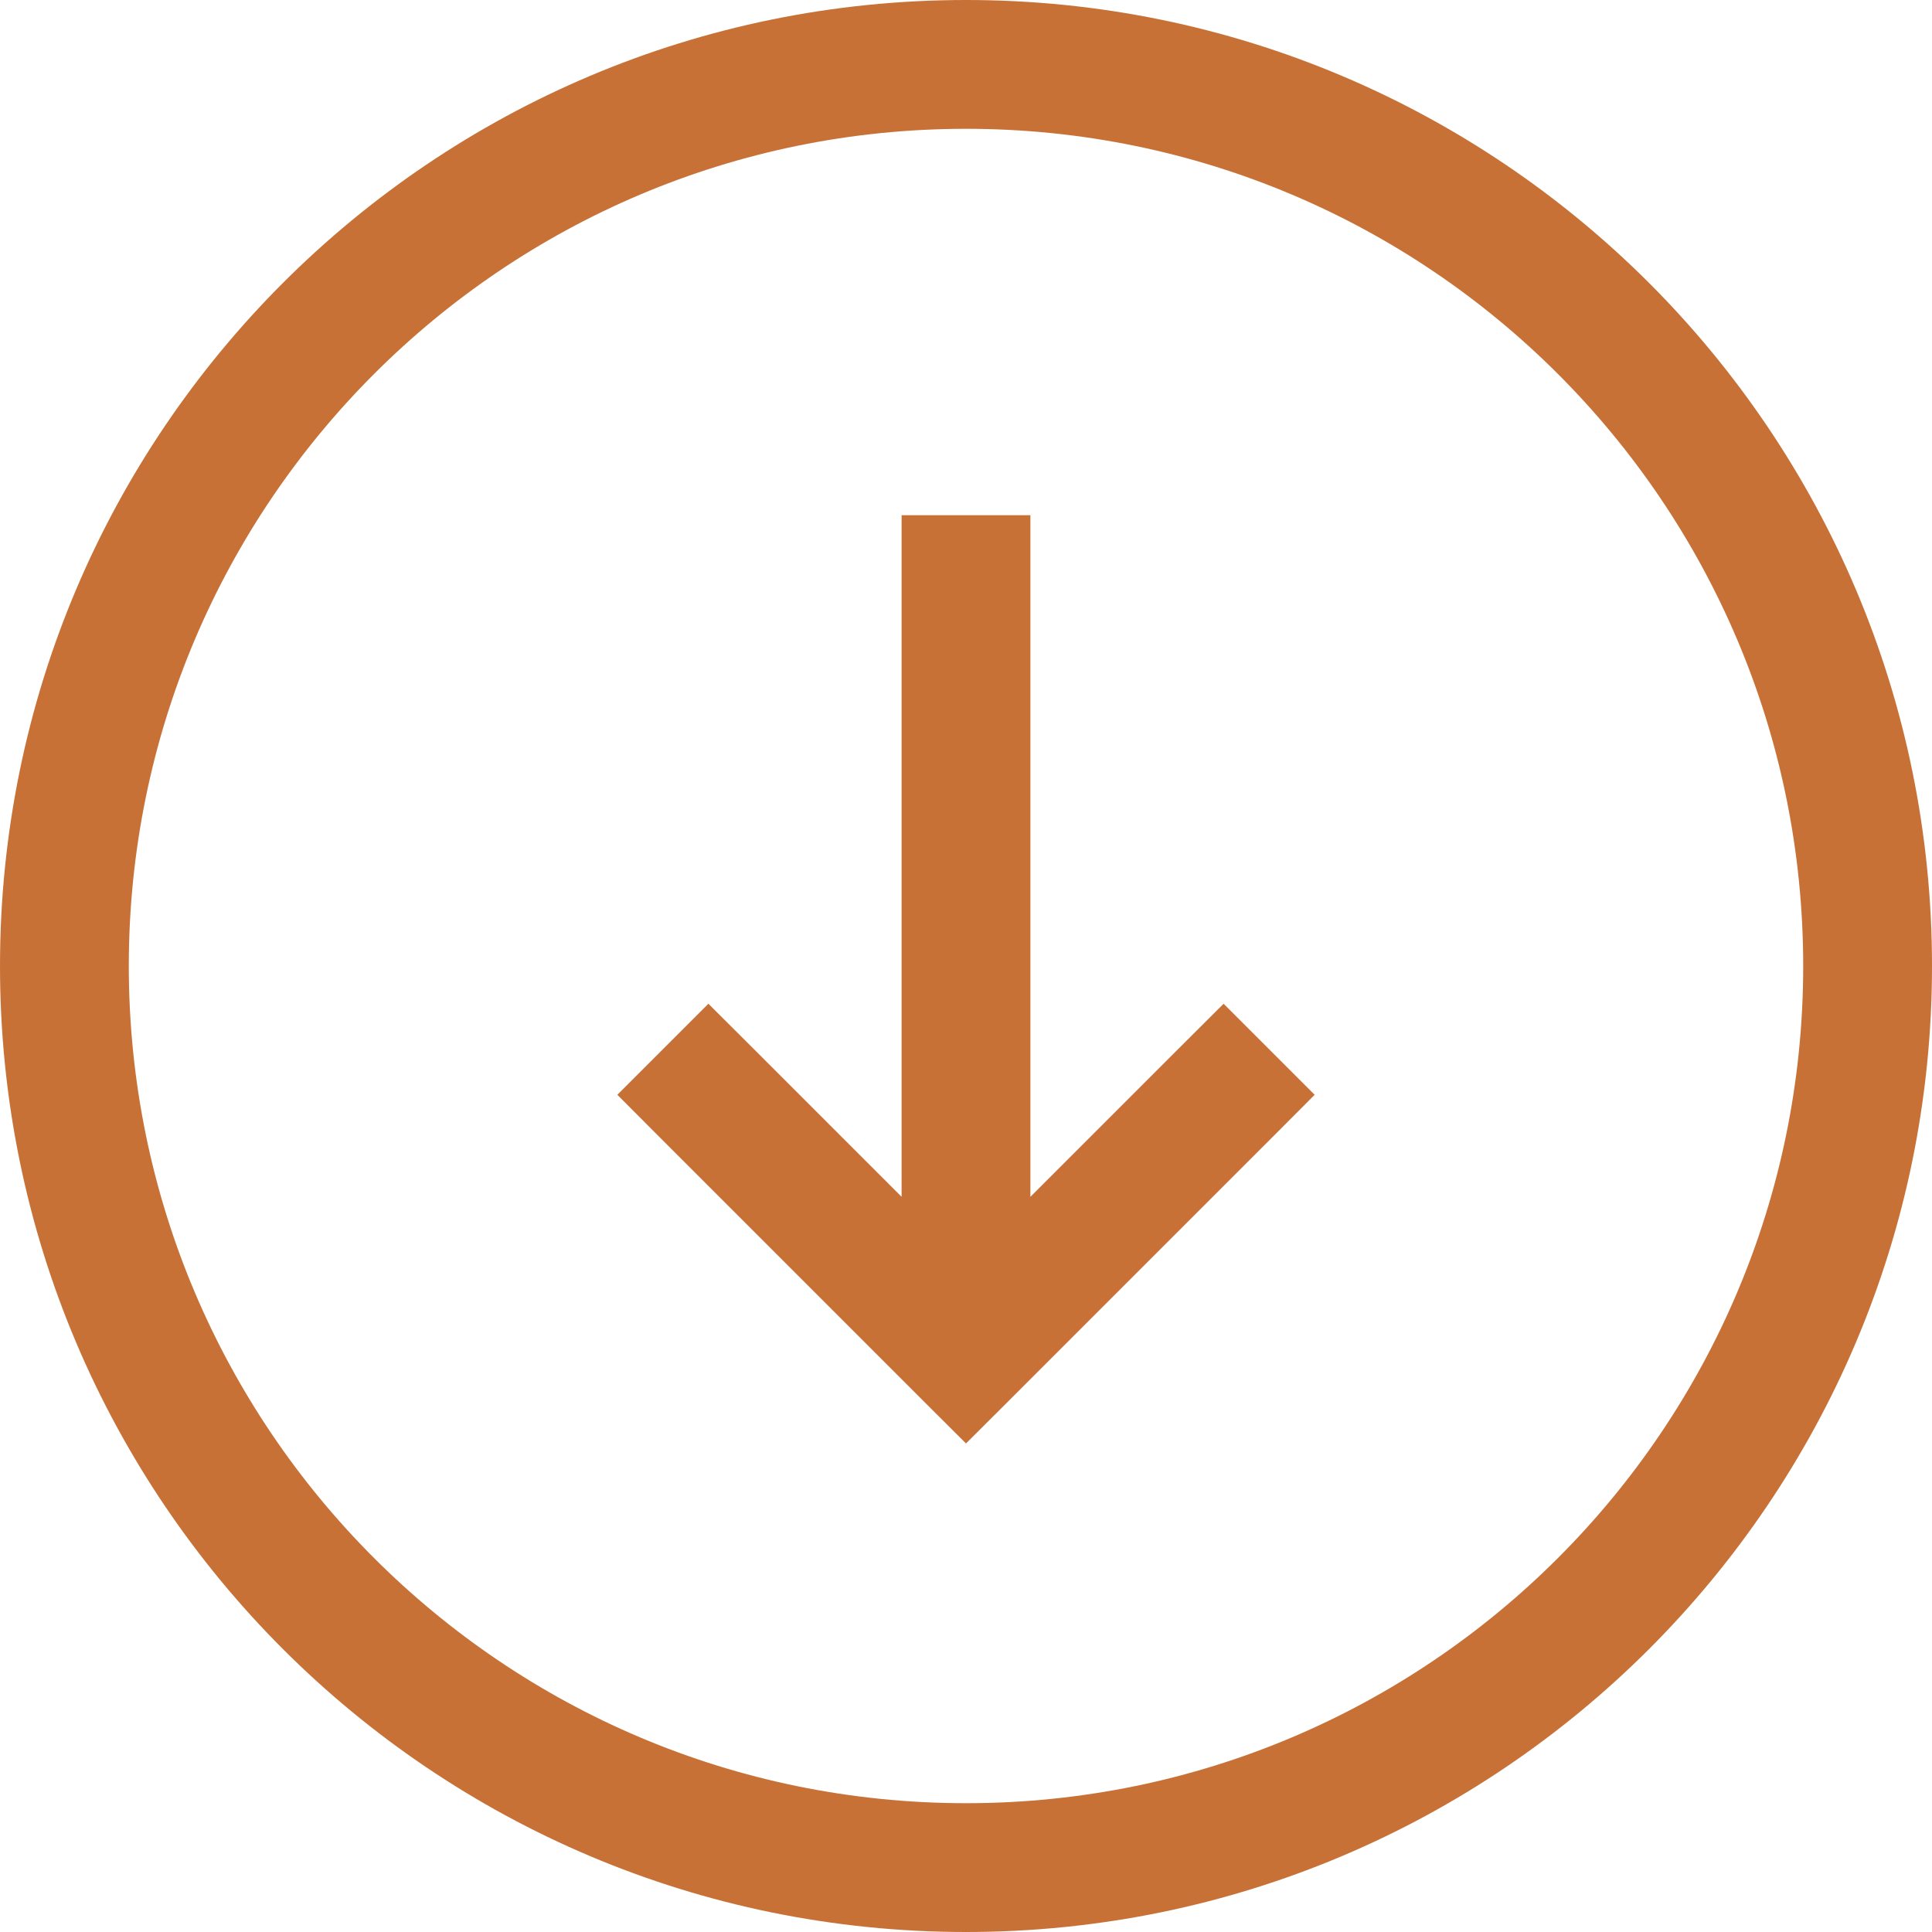
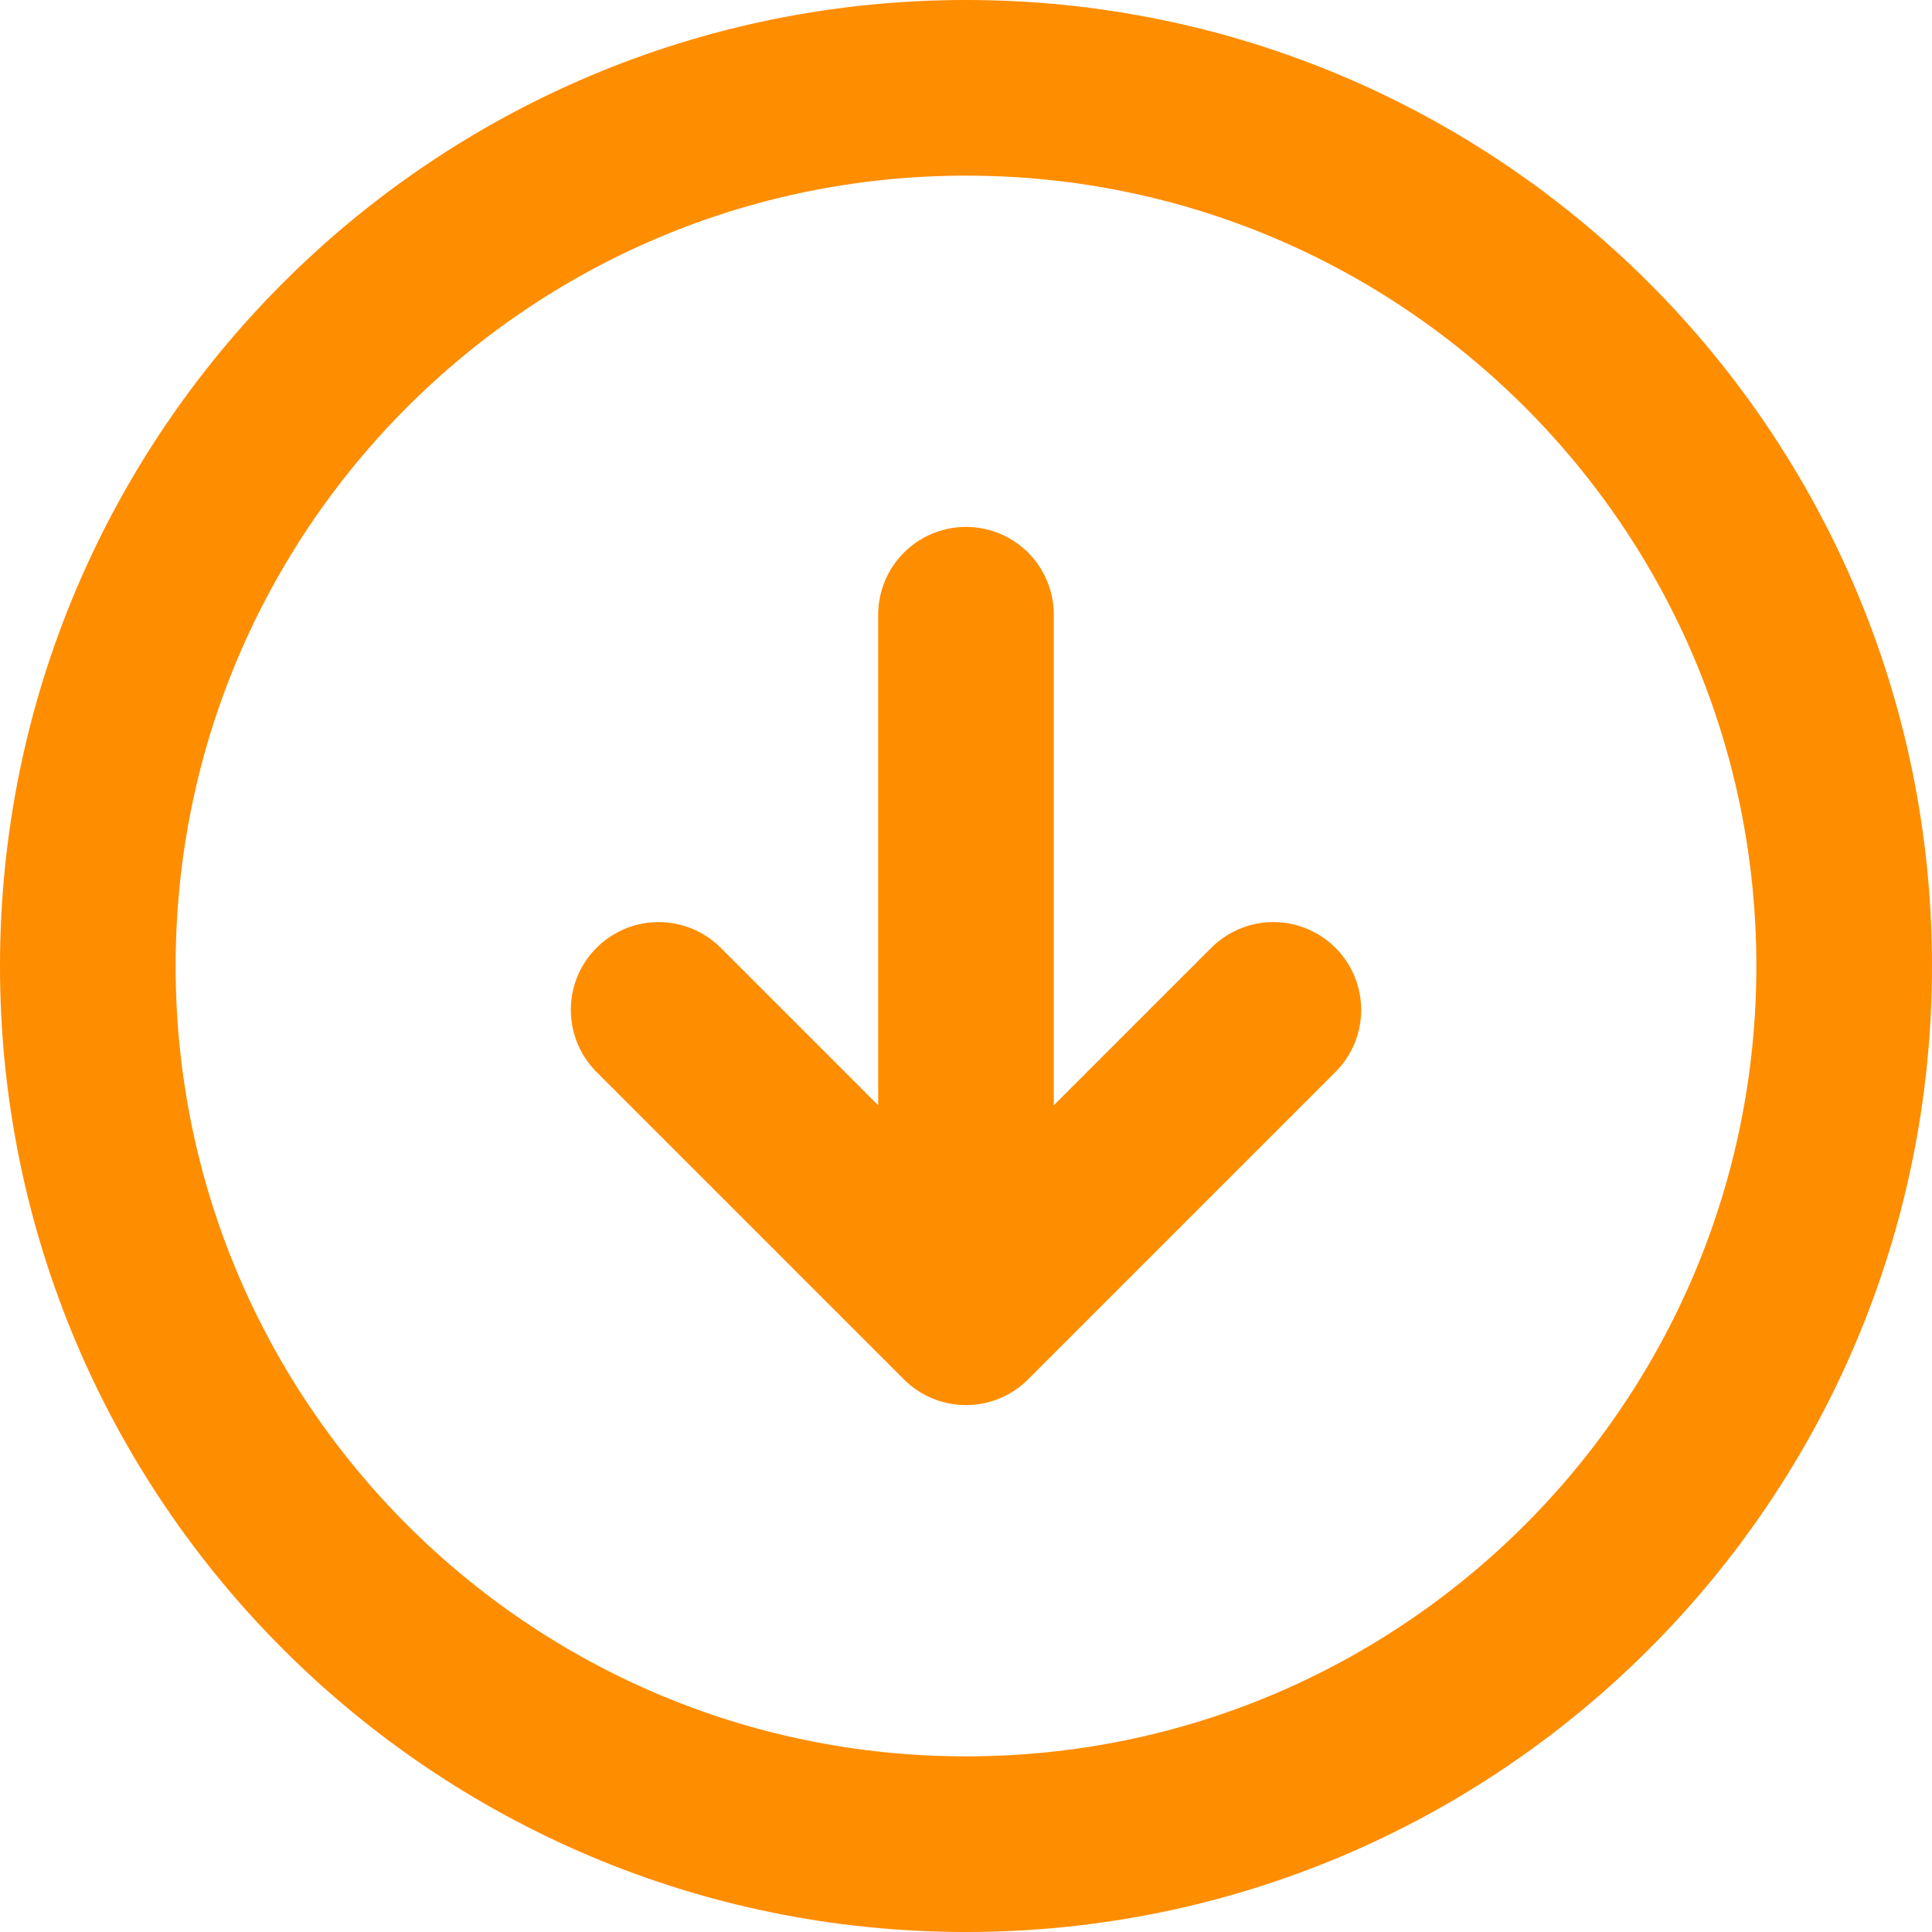
- <svg xmlns="http://www.w3.org/2000/svg" viewBox="0 0 15 15" fill="none" width="15" height="15" version="1.1" id="svg4">
+ <svg xmlns="http://www.w3.org/2000/svg" width="22" height="22" stroke-width="2" viewBox="0 0 22 22" fill="none" color="#000000" version="1.1" id="svg4">
  <defs id="defs8" />
-   <path d="M5.854 8.146L5.5 7.793l-.707.707.353.354.708-.708zM7.5 10.5l-.354.354.354.353.354-.353L7.5 10.5zm2.354-1.646l.353-.354-.707-.707-.354.353.708.708zM.5 7.5H0h.5zm7-7V0v.5zm0 14V14v.5zm7-7H14h.5zM5.146 8.854l2 2 .708-.708-2-2-.708.708zm2.708 2l2-2-.708-.708-2 2 .708.708zM8 10.5V4H7v6.5h1zm-7-3A6.5 6.5 0 017.5 1V0A7.5 7.5 0 000 7.5h1zM7.5 14A6.5 6.5 0 011 7.5H0A7.5 7.5 0 007.5 15v-1zM14 7.5A6.5 6.5 0 017.5 14v1A7.5 7.5 0 0015 7.5h-1zm1 0A7.5 7.5 0 007.5 0v1A6.5 6.5 0 0114 7.5h1z" fill="currentColor" id="path2" style="fill:#c87137;fill-opacity:1" />
+   <path d="m 11,7 v 8 m 0,0 3.5,-3.5 M 11,15 7.5,11.5 M 11,21 C 16.523,21 21,16.523 21,11 21,5.477 16.523,1 11,1 5.477,1 1,5.477 1,11 1,16.523 5.477,21 11,21 Z" stroke="#000000" stroke-width="2" stroke-linecap="round" stroke-linejoin="round" id="path2" style="stroke:#ff8d00;stroke-opacity:1" />
</svg>
